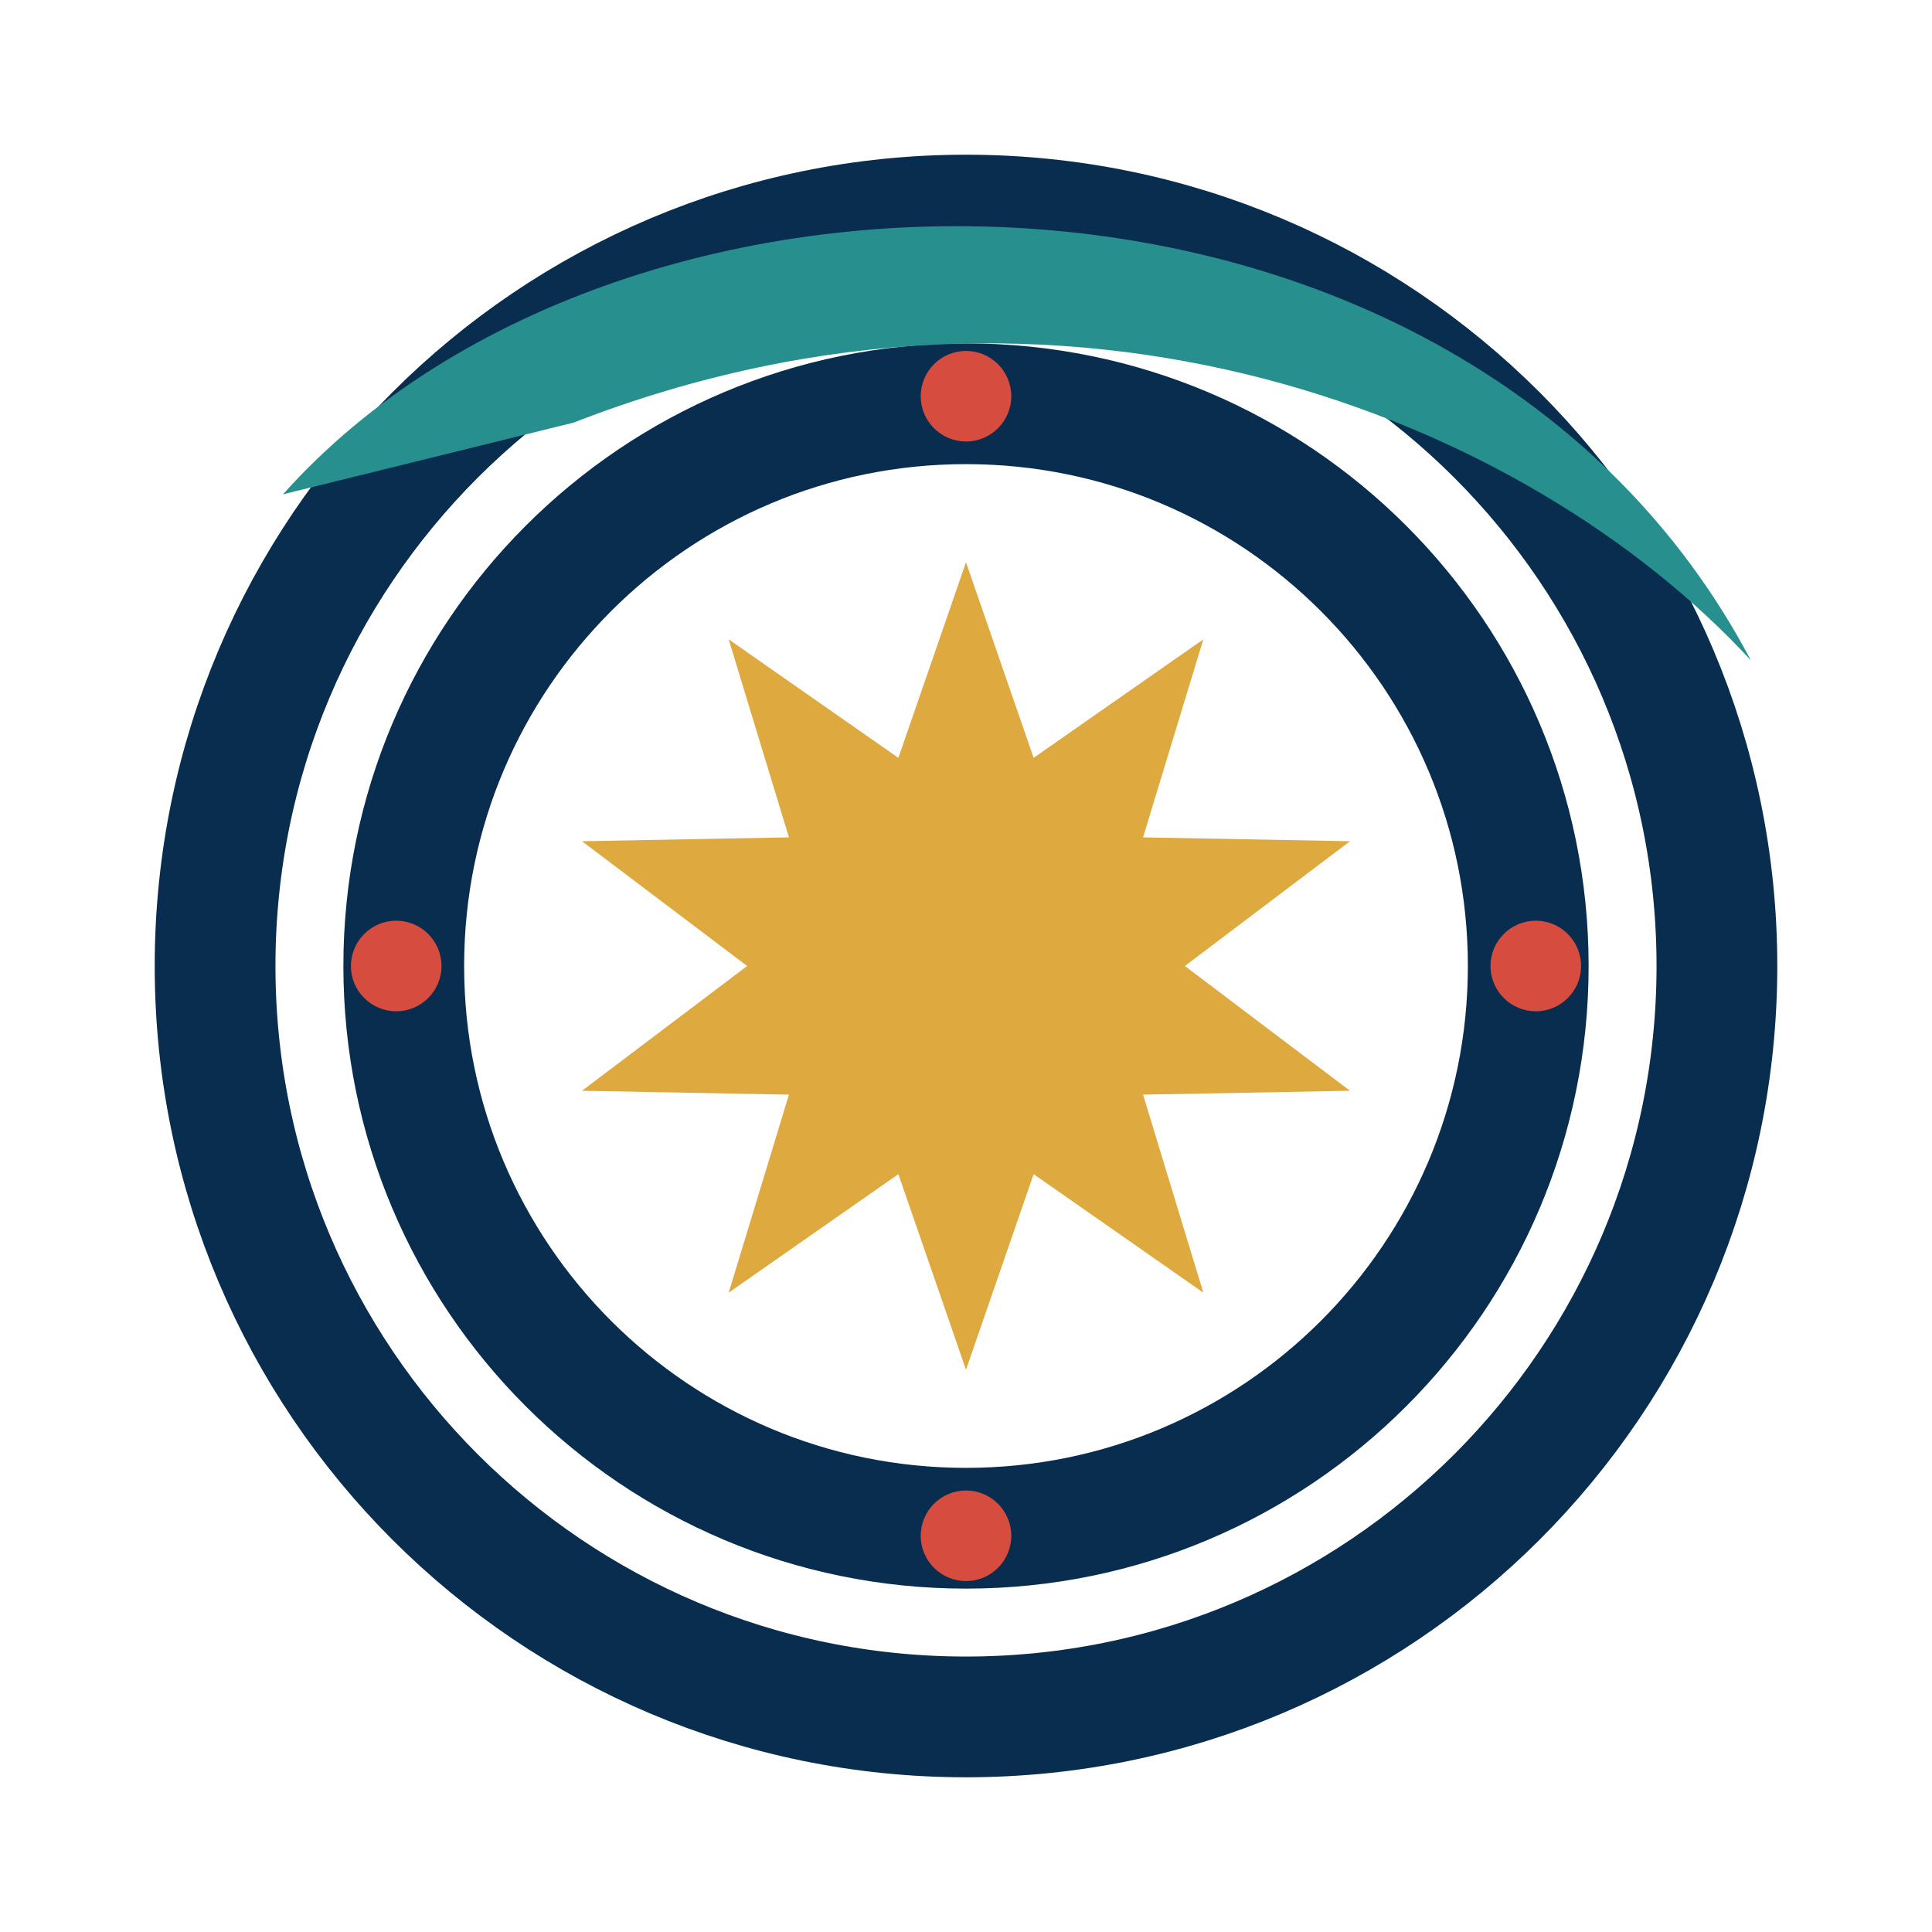
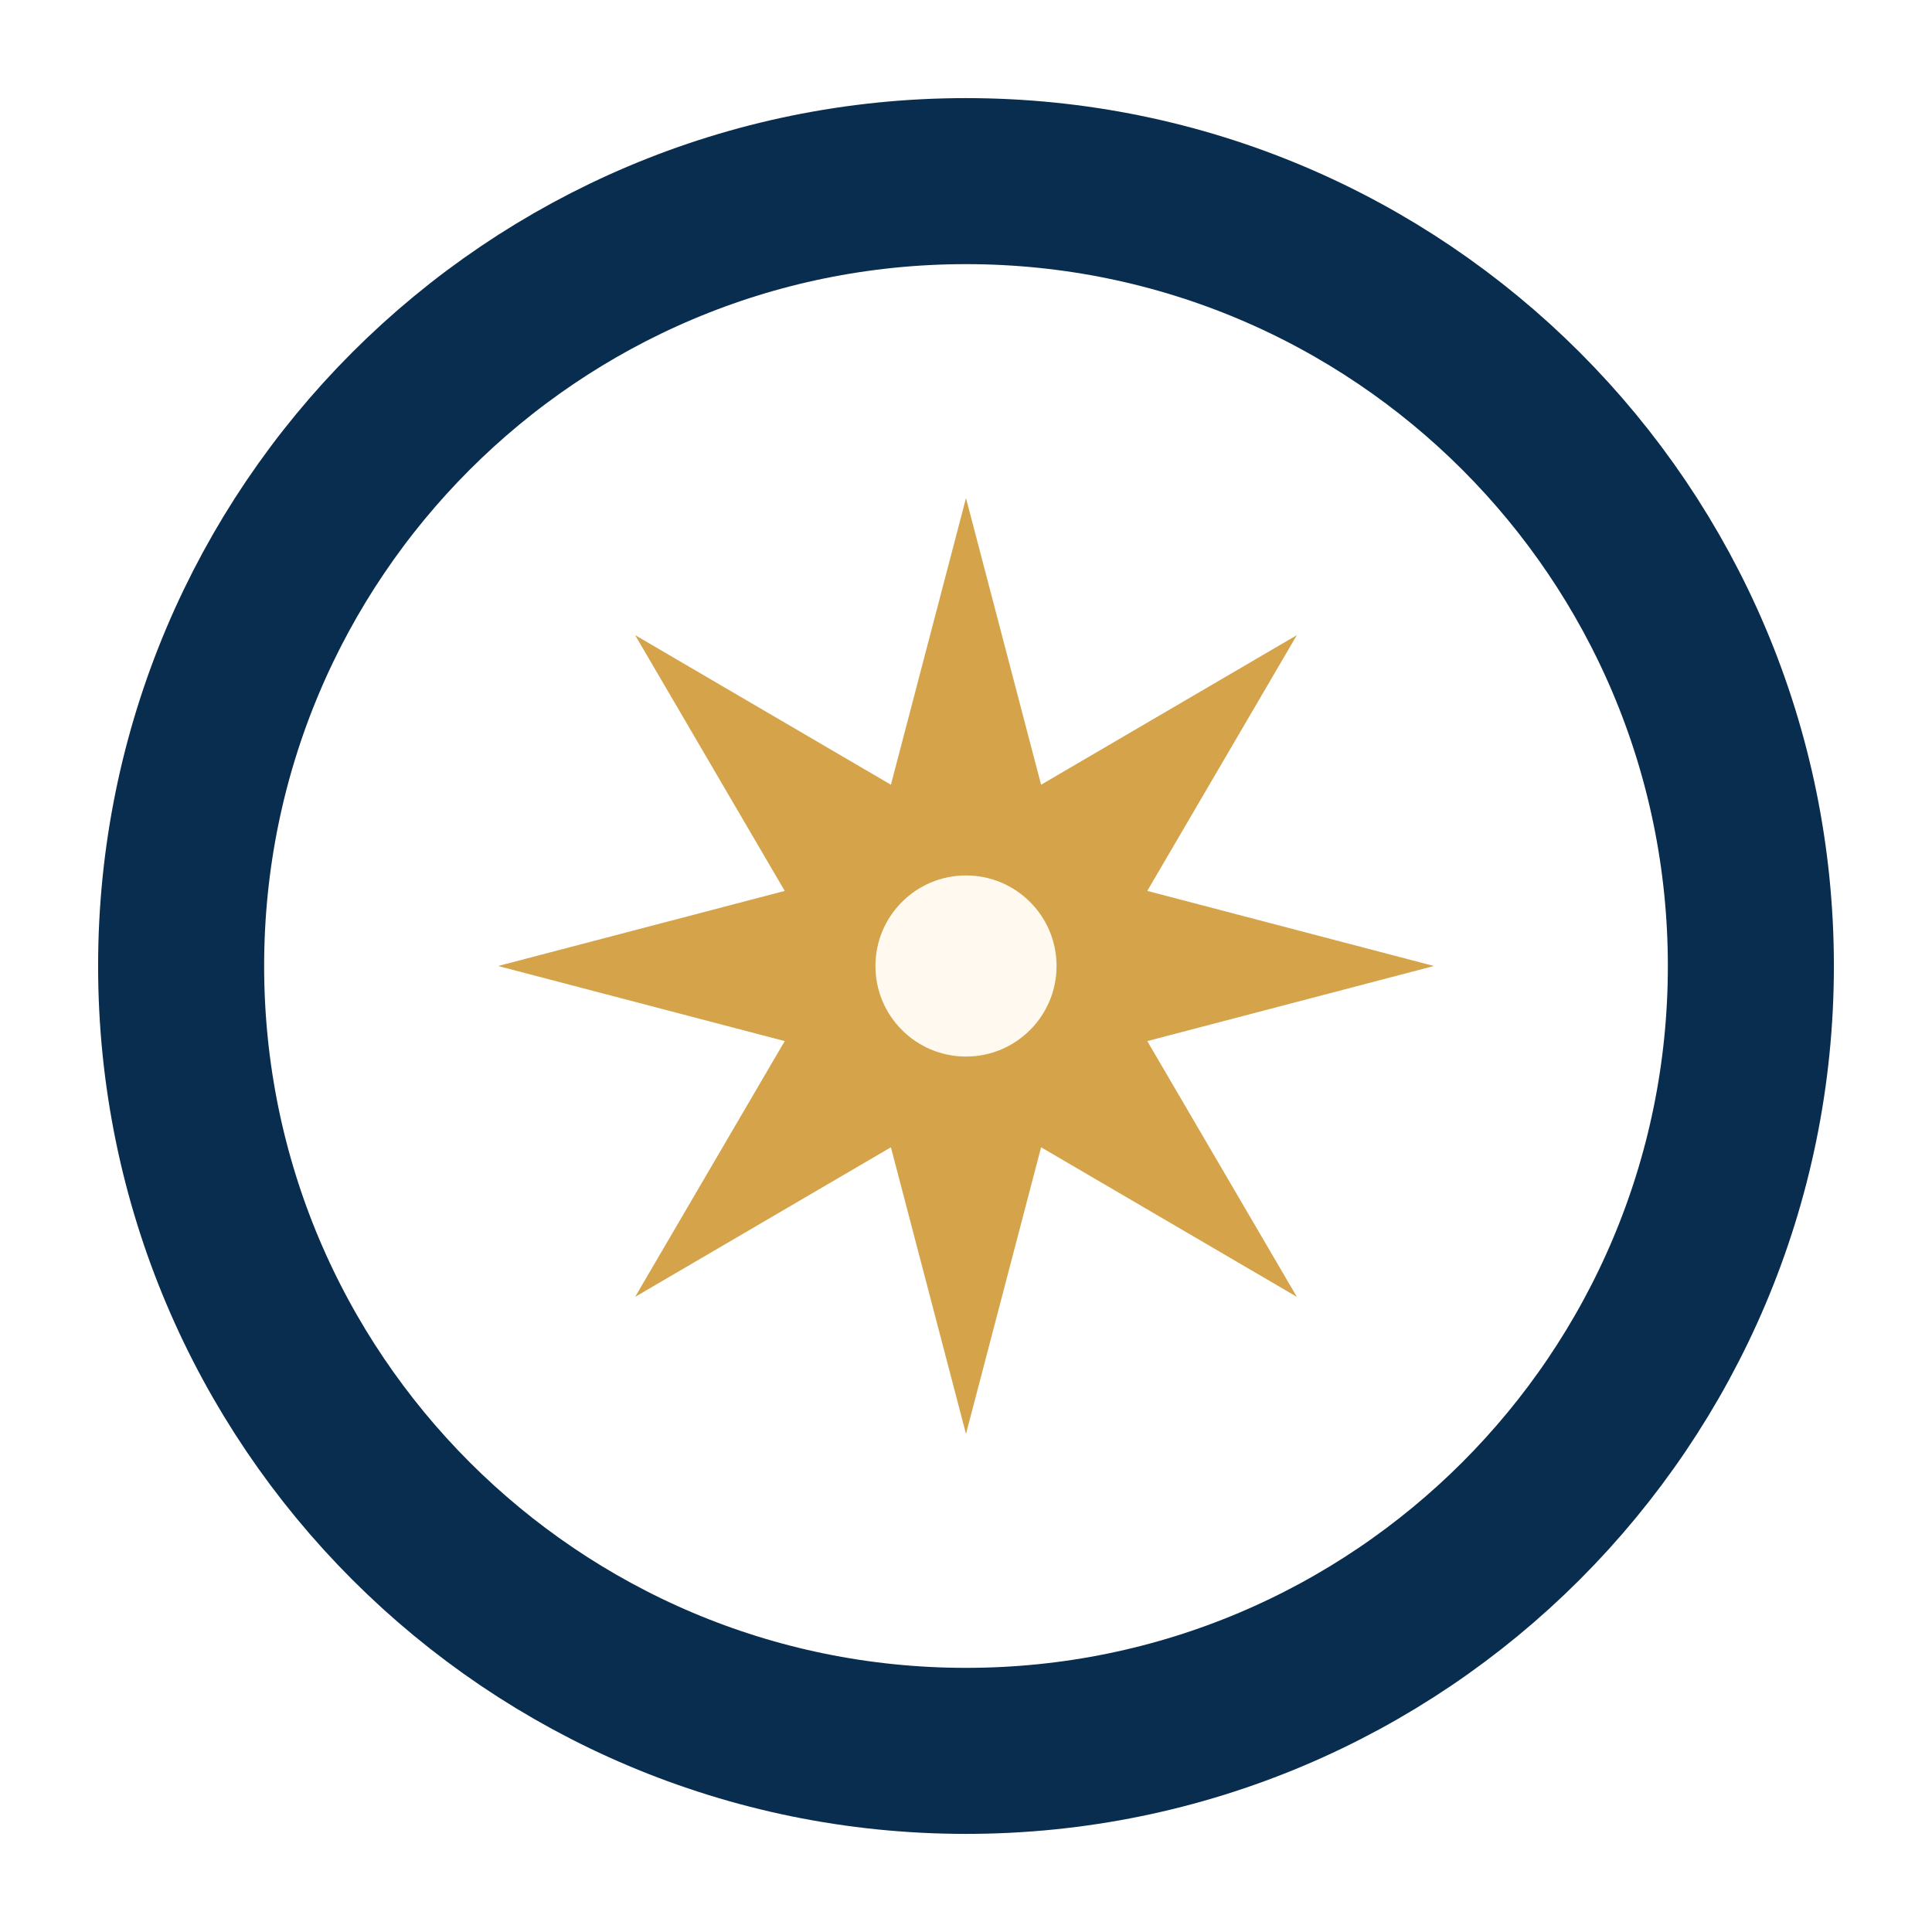
- <svg xmlns="http://www.w3.org/2000/svg" width="512" height="512" viewBox="0 0 512 512" role="img" aria-label="Biểu tượng trống đồng NaMiOS, bản giản lược cho icon nhỏ">
-   <circle cx="256" cy="256" r="199" fill="none" stroke="#092D4F" stroke-width="32" />
-   <circle cx="256" cy="256" r="149" fill="none" stroke="#092D4F" stroke-width="32" />
-   <polygon points="256.000,149.000 273.923,200.839 318.893,169.435 302.923,221.908 357.763,222.935 314.000,256.000 357.763,289.065 302.923,290.092 318.893,342.565 273.923,311.161 256.000,363.000 238.077,311.161 193.107,342.565 209.077,290.092 154.237,289.065 198.000,256.000 154.237,222.935 209.077,221.908 193.107,169.435 238.077,200.839" fill="#DEA93E" />
-   <circle cx="256.0" cy="105.0" r="12" fill="#D64C3E" />
-   <circle cx="407.0" cy="256.0" r="12" fill="#D64C3E" />
-   <circle cx="256.0" cy="407.0" r="12" fill="#D64C3E" />
-   <circle cx="105.0" cy="256.0" r="12" fill="#D64C3E" />
-   <path d="M 75 131 C 166 29 388 31 464 175 C 405 111 283 61 152 112 Z" fill="#278F8D" />
+ <svg xmlns="http://www.w3.org/2000/svg" viewBox="0 0 256 256">
+   <circle cx="128" cy="128" r="104" fill="none" stroke="#092D4F" stroke-width="22" />
+   <polygon points="128.00,66.00 137.95,103.98 171.84,84.16 152.02,118.05 190.00,128.00 152.02,137.95 171.84,171.84 137.95,152.02 128.00,190.00 118.05,152.02 84.16,171.84 103.98,137.95 66.00,128.00 103.98,118.05 84.16,84.16 118.05,103.98" fill="#D4A34A" />
+   <circle cx="128" cy="128" r="12" fill="#FFF9EF" />
</svg>
